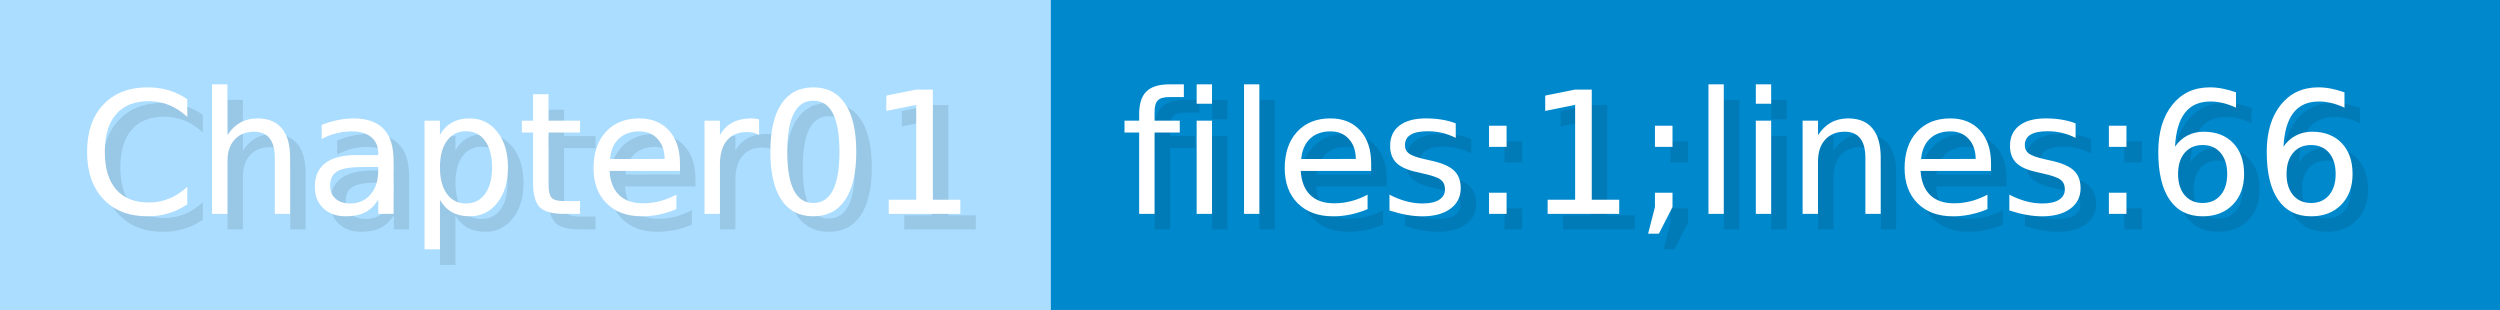
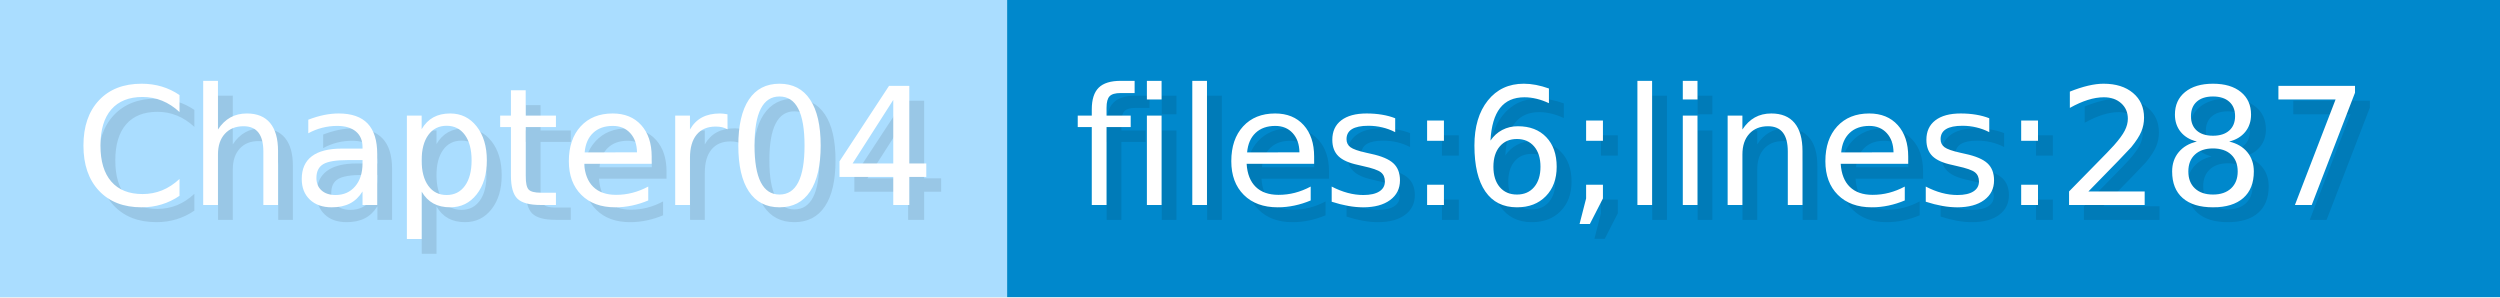
- <svg xmlns="http://www.w3.org/2000/svg" width="806.5" height="100" viewBox="0 0 1613 200">
+ <svg xmlns="http://www.w3.org/2000/svg" width="336.6" height="40" viewBox="0 0 1683 200">
  <g>
    <rect fill="#ADF" width="678" height="200" />
-     <rect fill="#08C" x="678" width="935" height="200" />
+     <rect fill="#08C" x="678" width="1005" height="200" />
  </g>
  <g fill="#fff" text-anchor="start" font-family="Verdana,DejaVu Sans,sans-serif" font-size="110">
-     <text x="60" y="148" textLength="578" fill="#000" opacity="0.1">Chapter01</text>
-     <text x="50" y="138" textLength="578">Chapter01</text>
-     <text x="733" y="148" textLength="835" fill="#000" opacity="0.1">files:1;lines:66</text>
-     <text x="723" y="138" textLength="835">files:1;lines:66</text>
+     <text x="60" y="148" textLength="578" fill="#000" opacity="0.1">Chapter04</text>
+     <text x="50" y="138" textLength="578">Chapter04</text>
+     <text x="733" y="148" textLength="905" fill="#000" opacity="0.1">files:6;lines:287</text>
+     <text x="723" y="138" textLength="905">files:6;lines:287</text>
  </g>
</svg>
